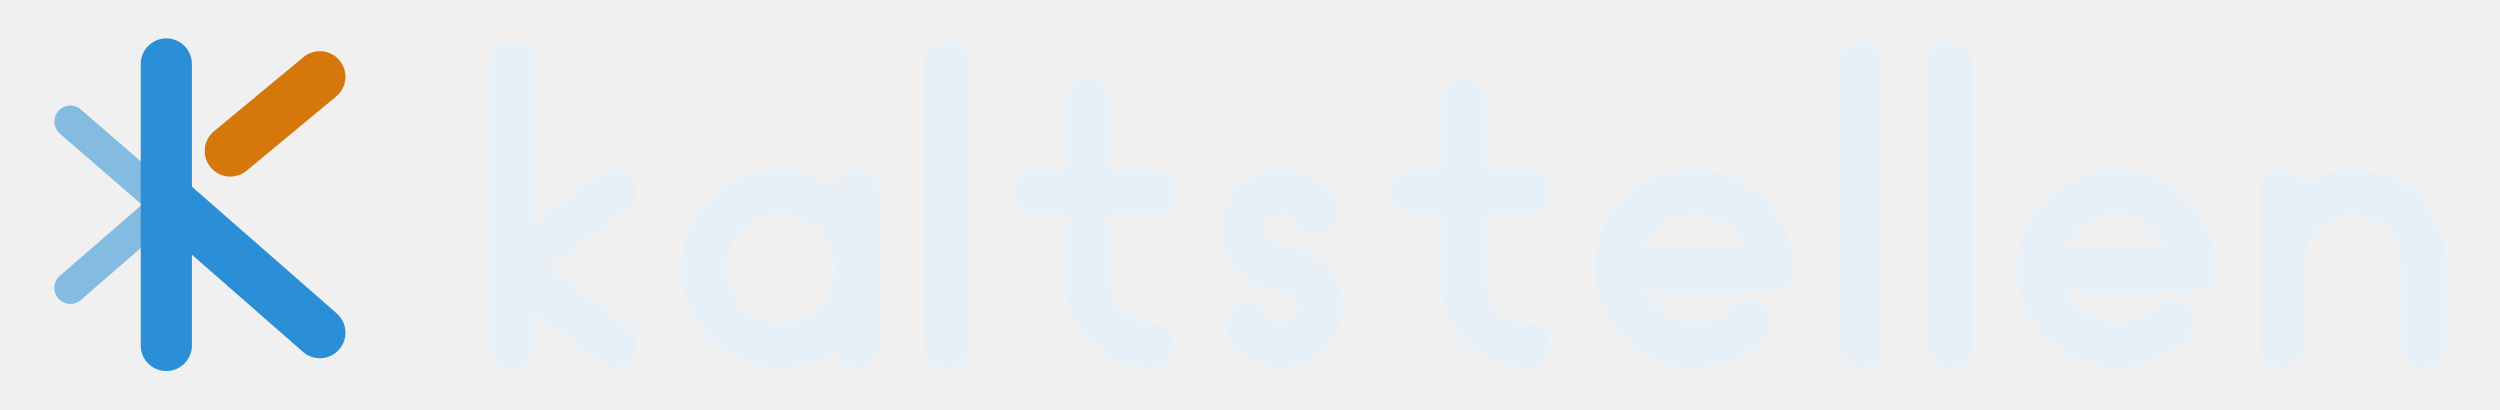
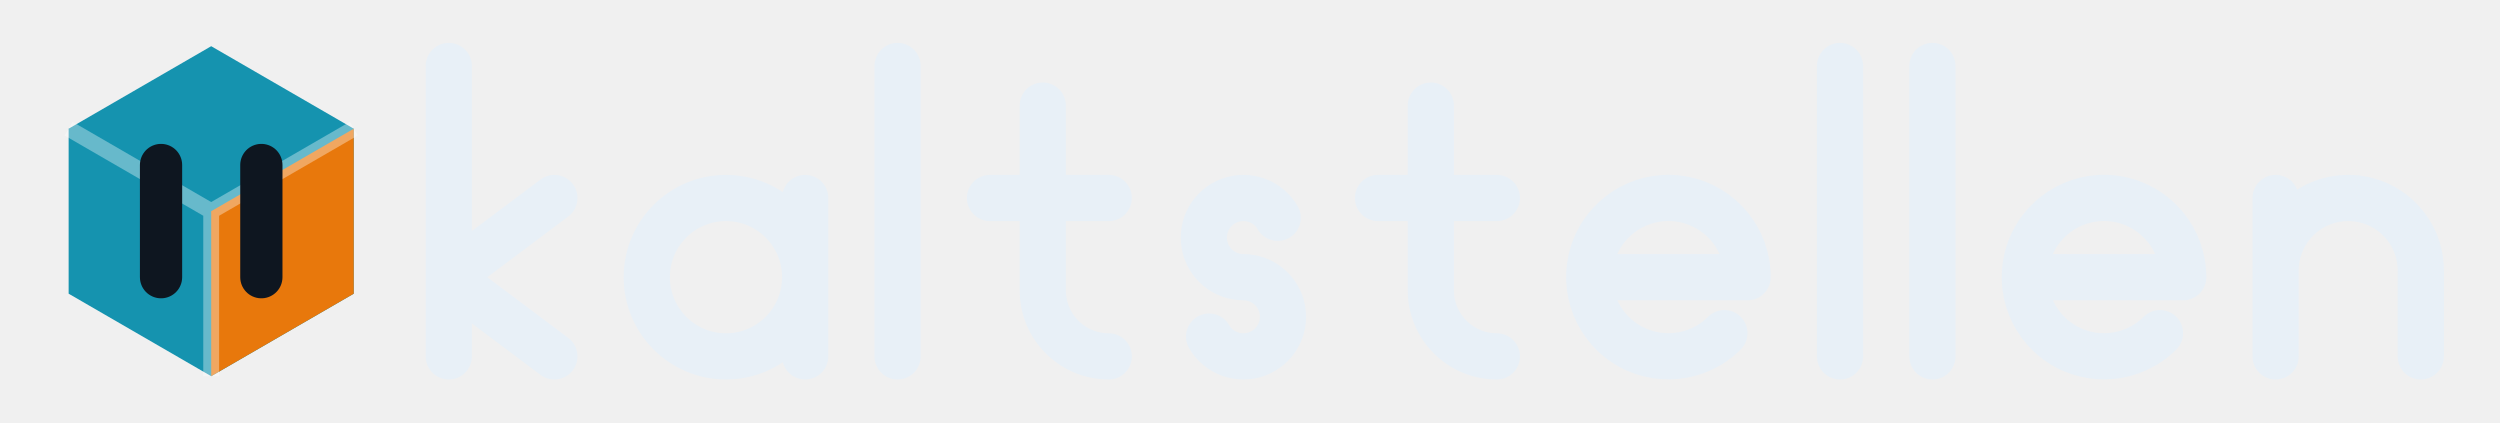
- <svg xmlns="http://www.w3.org/2000/svg" viewBox="0 0 195.4 32" role="img" aria-label="kaltstellen">
-   <g fill="none" stroke-linecap="round">
-     <path d="M13 16 5.5 9.5M13 16 5.5 22.5" stroke="#2A8FD6" stroke-width="2.5" opacity=".55" />
-     <path d="M13 5v22M13 15.5 25 26" stroke="#2A8FD6" stroke-width="4" />
-     <path d="M18 11.8 25 6" stroke="#D6770B" stroke-width="4" />
-   </g>
-   <g transform="translate(40 -1)">
+ <svg xmlns="http://www.w3.org/2000/svg" viewBox="0 0 189.4 32" role="img" aria-label="kaltstellen">
+   <path d="M16 3.5 26.8 9.75 26.8 22.25 16 28.5 5.2 22.25 5.2 9.75Z" fill="#1593AF" />
+   <path d="M16 16 26.8 9.75 26.8 22.25 16 28.5Z" fill="#E8780C" />
+   <path d="M5.2 9.75 16 16l10.8-6.25M16 16v12.5" fill="none" stroke="#fff" stroke-opacity=".35" stroke-width="1.2" stroke-linejoin="round" />
+   <path d="M12.2 12.5v8.5M19.8 12.5v8.5" fill="none" stroke="#0E1620" stroke-width="3.2" stroke-linecap="round" />
+   <g transform="translate(34 -1)">
    <g fill="none" stroke-width="3.5" stroke-linecap="round" stroke-linejoin="round">
      <path d="M0 6L0 28M0 22L8 16M0 22L8 28M27 22A6 6 0 1 1 15 22A6 6 0 1 1 27 22M27 16L27 28M34 6L34 28M45 9L45 23M45.00 23.00A5 5 0 0 0 50.00 28.00M41 16L50 16M62.80 17.50A3 3 0 1 0 60.20 22.00M60.20 22.00A3 3 0 1 1 57.60 26.50M74.4 9L74.4 23M74.40 23.00A5 5 0 0 0 79.40 28.00M70.4 16L79.4 16M86.4 22L98.4 22M98.40 22.00A6 6 0 1 0 96.64 26.24M105.4 6L105.4 28M112.4 6L112.4 28M119.4 22L131.4 22M131.40 22.00A6 6 0 1 0 129.64 26.24M138.4 16L138.4 28M138.40 21.50A5.5 5.5 0 0 1 149.40 21.50M149.4 21.5L149.4 28" stroke="#E8F0F7" />
    </g>
  </g>
</svg>
